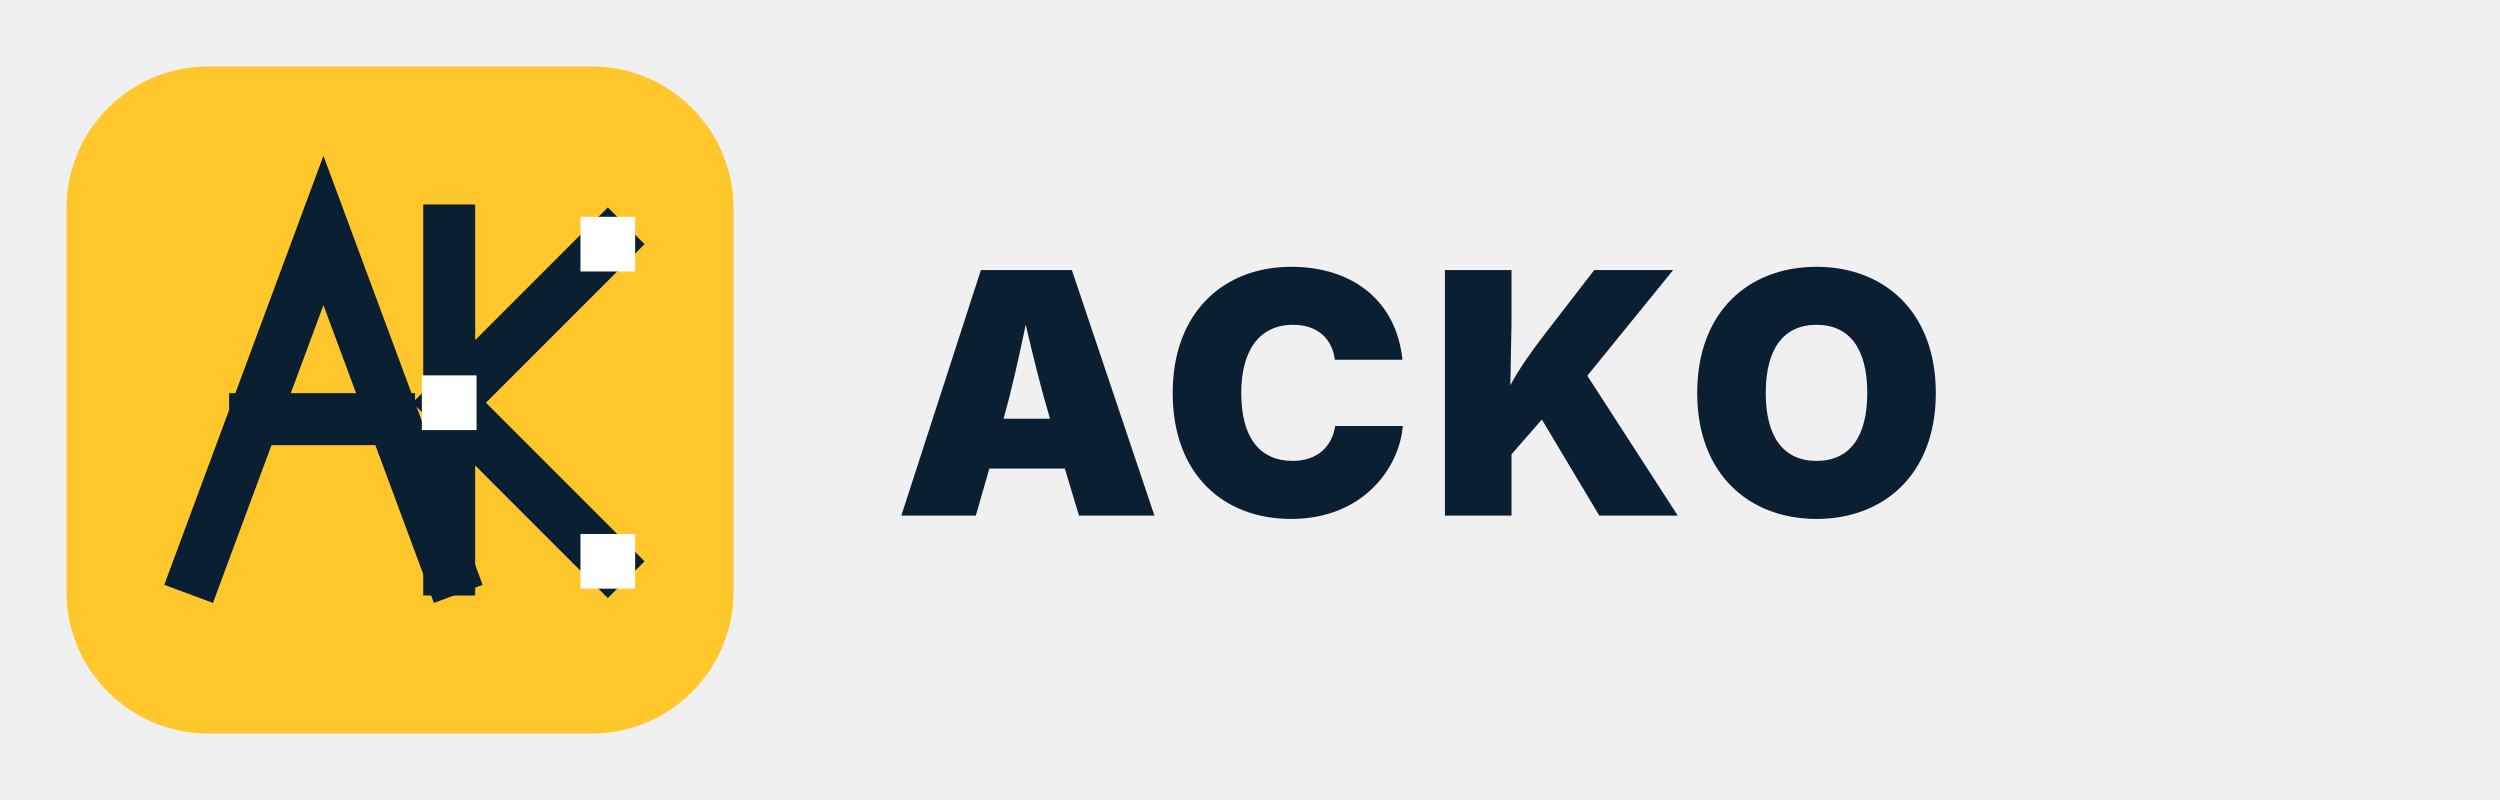
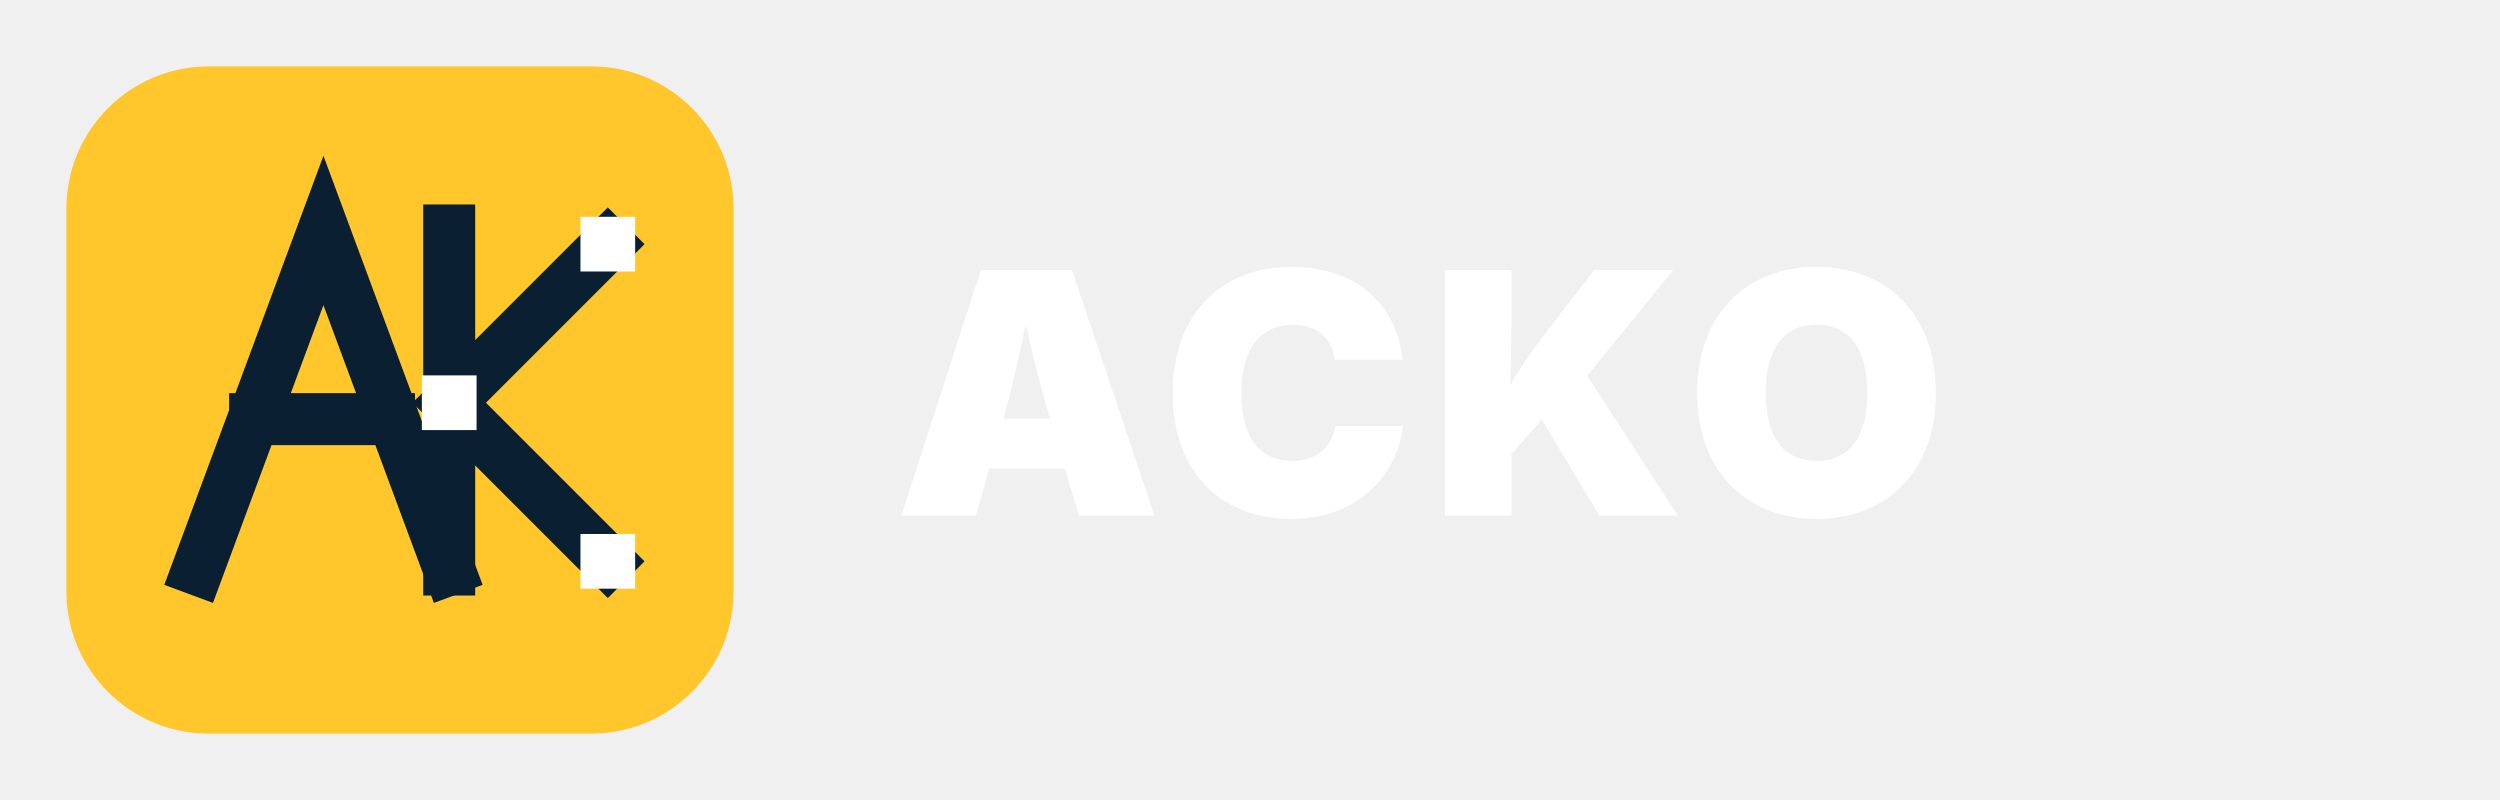
<svg xmlns="http://www.w3.org/2000/svg" viewBox="0 0 800 256" role="img" aria-labelledby="title">
-   <style>.wordmark{fill:#0B1F33}</style>
+   <style>.wordmark{fill:#FFFFFF}</style>
  <g transform="translate(16 16) scale(.875)">
    <rect x="6" y="6" width="244" height="244" rx="52" fill="#FFC72C" />
    <path d="M54 190L100 66l46 124M75 135h49" fill="none" stroke="#0B1F33" stroke-width="19" stroke-linecap="square" stroke-linejoin="miter" />
    <path d="M146 66v124M146 129l58-58M146 129l58 58" fill="none" stroke="#0B1F33" stroke-width="19" stroke-linecap="square" stroke-linejoin="miter" />
    <rect x="194" y="61" width="20" height="20" fill="#FFFFFF" />
    <rect x="194" y="177" width="20" height="20" fill="#FFFFFF" />
    <rect x="136" y="119" width="20" height="20" fill="#FFFFFF" />
  </g>
  <text class="wordmark" x="286" y="165" font-family="Inter, ui-sans-serif, system-ui, -apple-system, BlinkMacSystemFont, 'Segoe UI', sans-serif" font-size="108" font-weight="850" letter-spacing="5">ACKO</text>
</svg>
